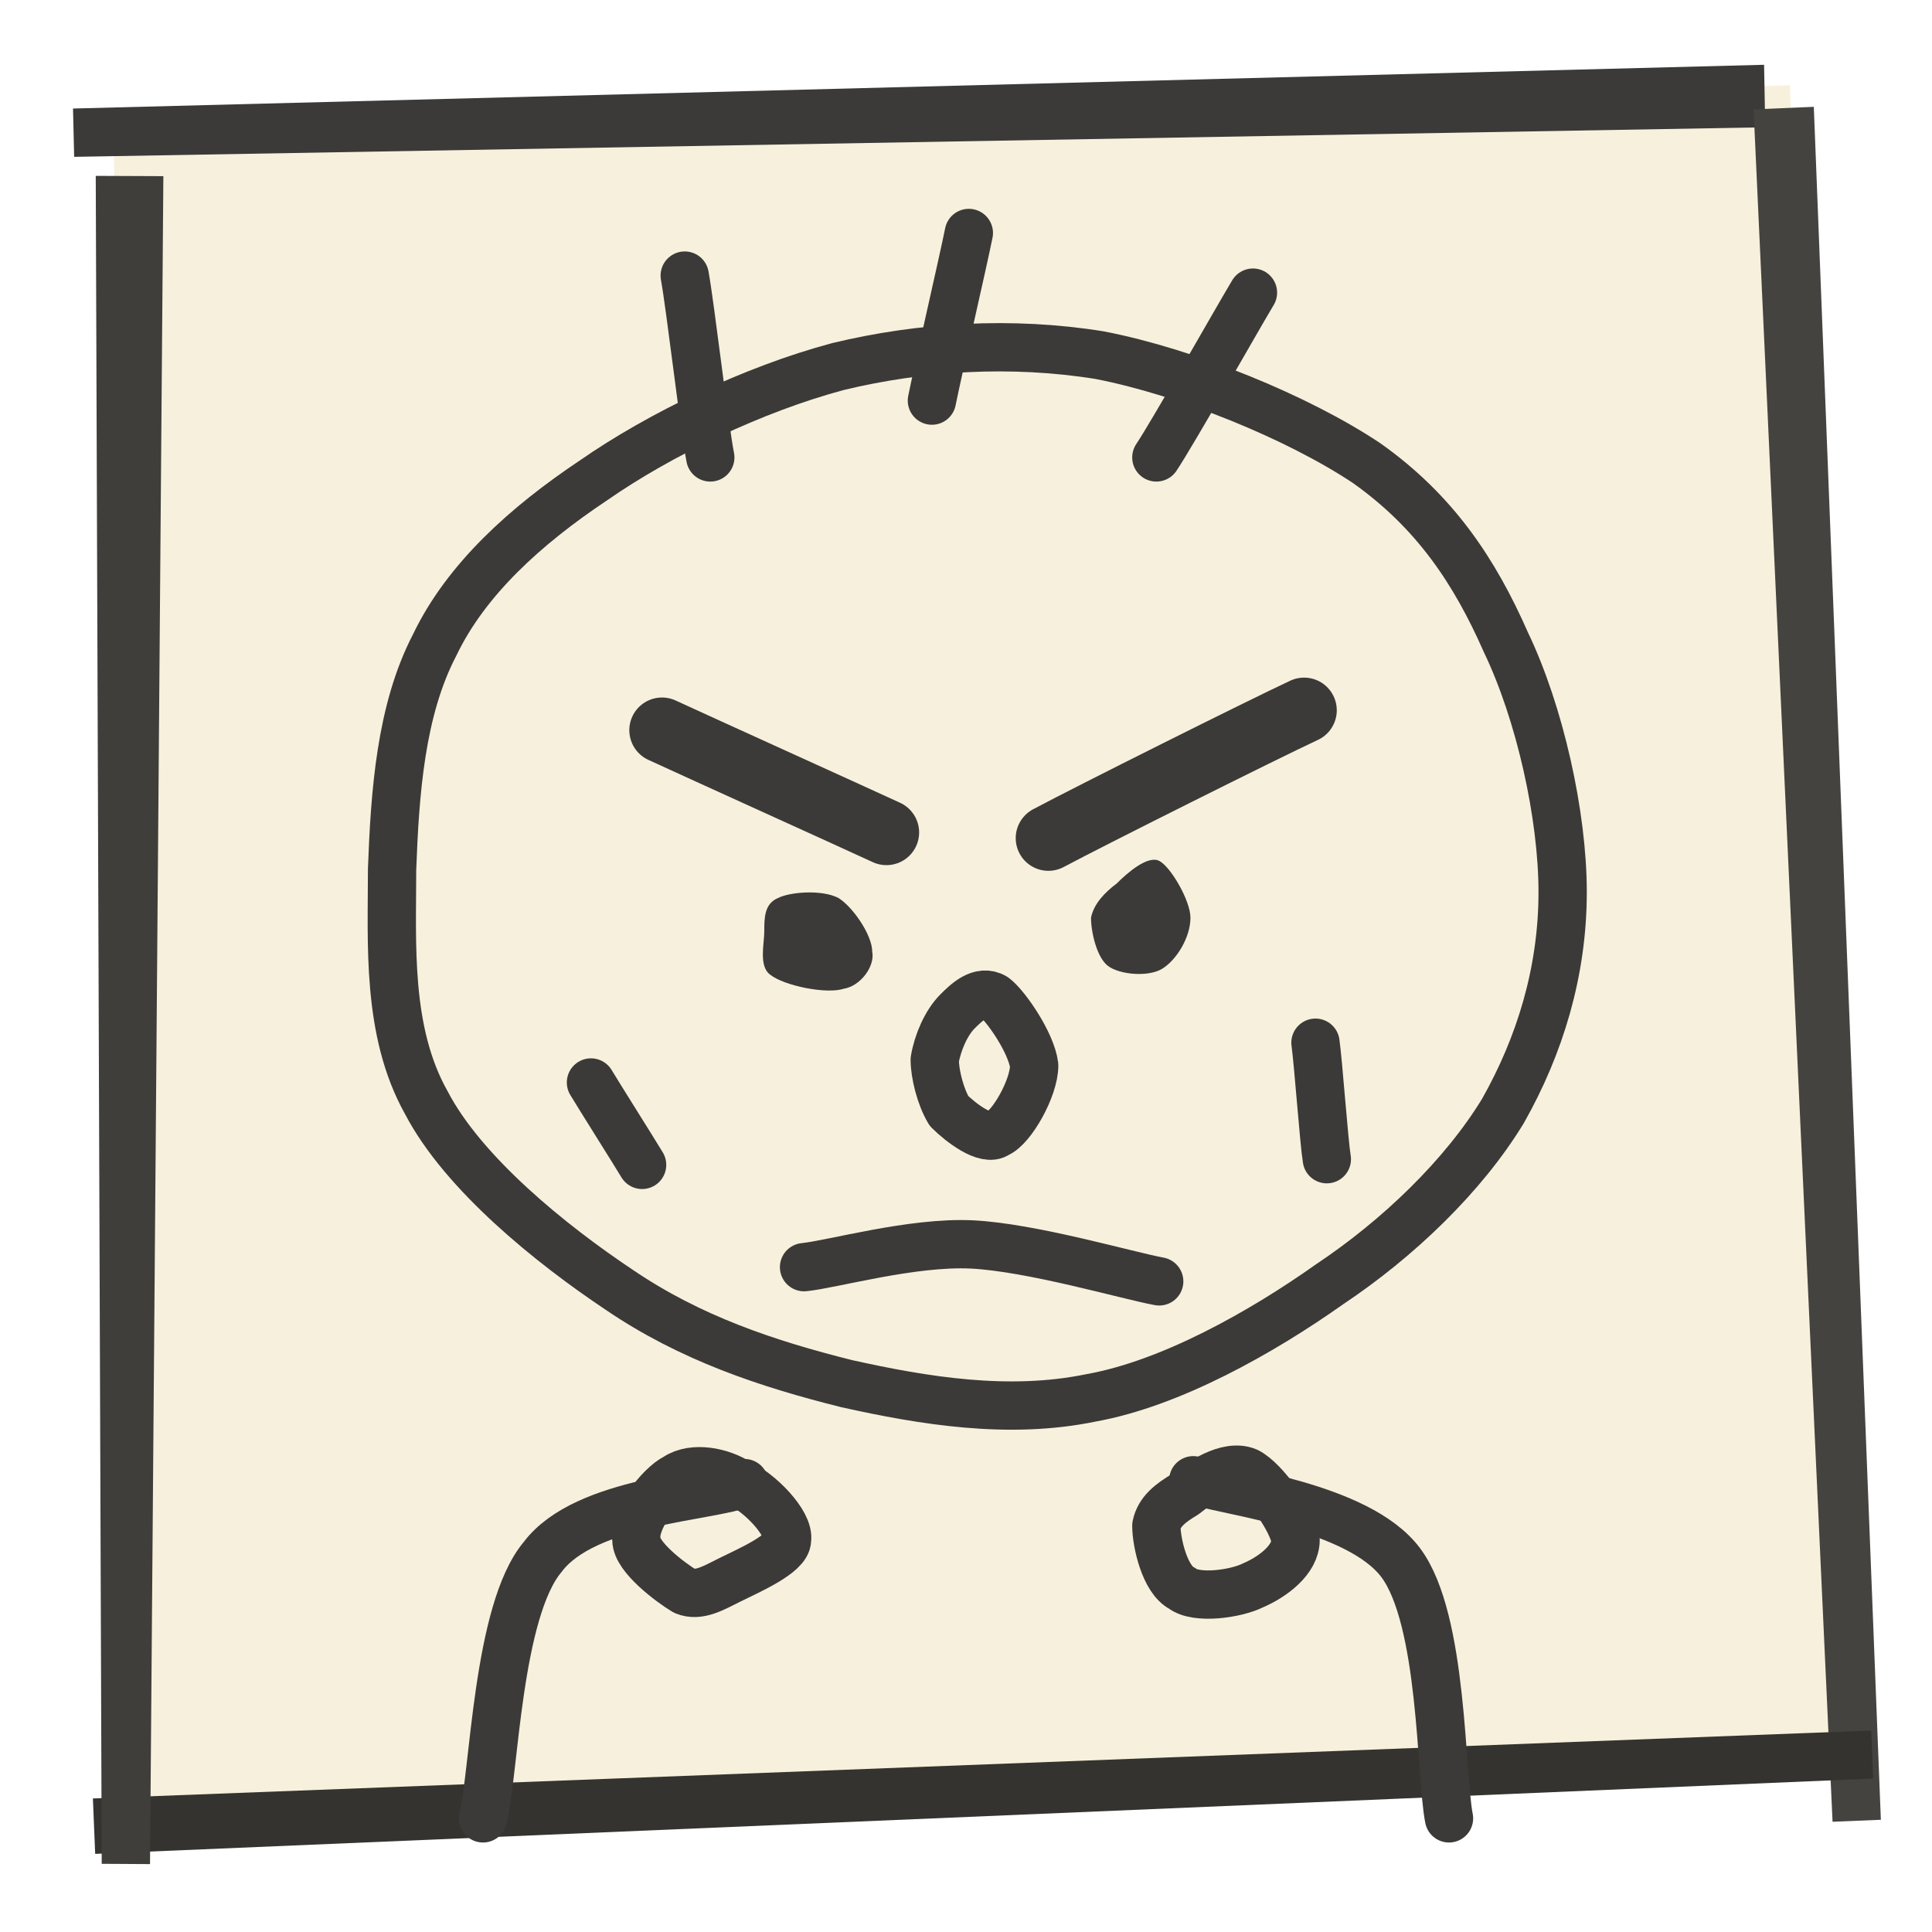
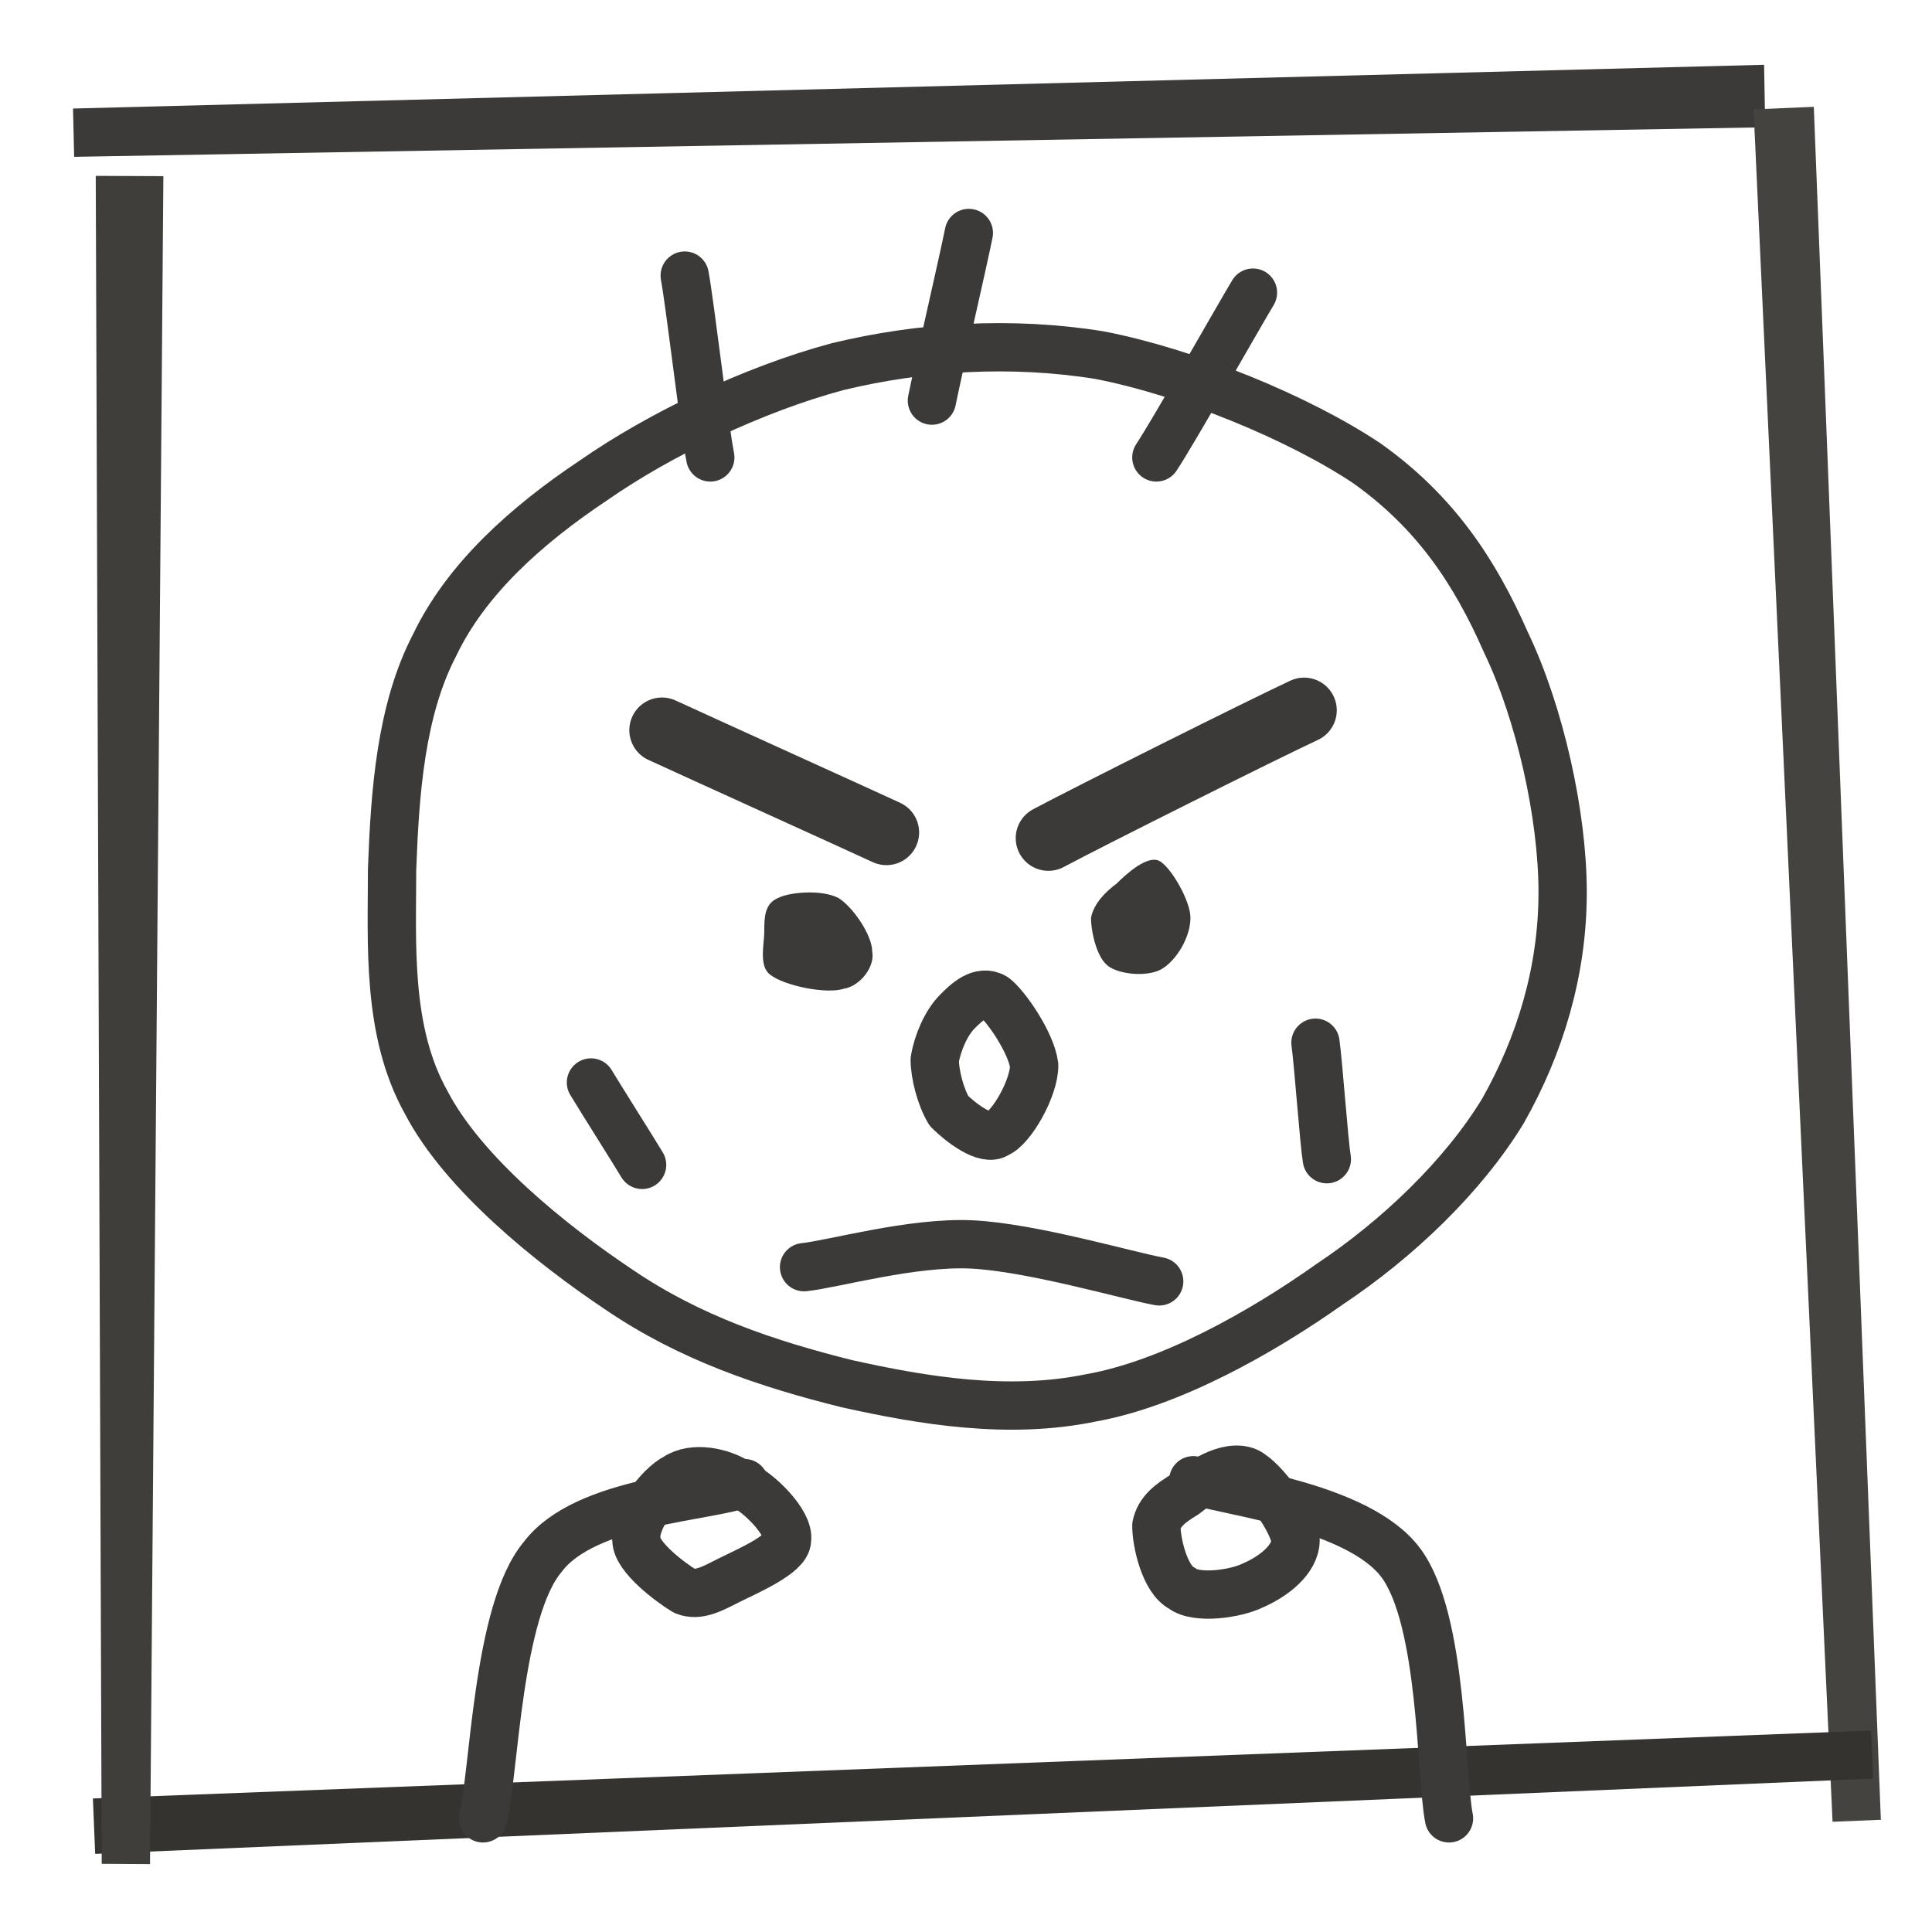
<svg xmlns="http://www.w3.org/2000/svg" viewBox="0 0 68 68">
  <style>.ln{fill:none;stroke:#3b3a38;stroke-width:1.7;stroke-linecap:round;stroke-linejoin:round}.th{fill:none;stroke:#3b3a38;stroke-width:2.3;stroke-linecap:round}.dash{stroke-dasharray:3 4;stroke:#6b665c}.bf{fill:#3b3a38}.pk{fill:#e8a090;fill-opacity:.55;stroke:none}.rd{fill:#c9694f;fill-opacity:.7;stroke:#a93326;stroke-width:.8}.q{fill:none;stroke:#a93326;stroke-width:3;stroke-linecap:round;stroke-linejoin:round}.q2{fill:none;stroke:#8a7f68;stroke-width:3;stroke-linecap:round;stroke-linejoin:round}.bl{fill:none;stroke:#27427a;stroke-width:1.8;stroke-linecap:round;stroke-linejoin:round}</style>
  <g id="frame">
-     <path d="M4 5L63 3L65 62L5 64Z" fill="#f7f0dc" />
    <path d="M2.61 5.52L62.13 4.48L62.09 2.28L2.57 3.82Z" class="fr" fill="#3b3a38" />
    <path d="M61.72 3.85L64.5 64.12L66.2 64.05L63.84 3.76Z" class="fr" fill="#454340" />
    <path d="M65.86 60.91L3.27 63.3L3.35 65.25L65.93 62.6Z" class="fr" fill="#34332f" />
    <path d="M5.28 65.61L5.75 6.2L3.37 6.19L3.58 65.6Z" class="fr" fill="#403e3b" />
  </g>
  <path d="M17 64C17.4 62.4 17.5 56.7 19.1 54.8C20.6 52.8 25 52.7 26.2 52.2" class="ln" />
  <path d="M51 64C50.7 62.5 50.8 57 49.3 55C47.8 53 43.2 52.5 42 52.1" class="ln" />
  <path d="M27.7 54.2C27.7 54.7 26.3 55.3 25.7 55.6C25.1 55.9 24.6 56.2 24.1 56C23.6 55.7 22.4 54.8 22.4 54.2C22.3 53.5 23.2 52.3 23.8 52C24.4 51.6 25.4 51.8 26 52.2C26.7 52.5 27.8 53.6 27.7 54.2Z" class="ln" />
  <path d="M45.6 54.2C45.6 54.9 44.8 55.5 44.1 55.8C43.5 56.1 42.1 56.3 41.6 55.9C41 55.6 40.7 54.3 40.7 53.7C40.8 53.2 41.2 52.9 41.7 52.6C42.2 52.2 43.2 51.5 43.9 51.8C44.5 52.1 45.5 53.5 45.6 54.2Z" class="ln" />
  <path d="M55 31.4C55 34.2 54.2 36.8 52.9 39.1C51.5 41.4 49.2 43.6 46.8 45.2C44.4 46.9 41.2 48.7 38.4 49.2C35.5 49.8 32.5 49.3 29.8 48.7C27 48 24.3 47.1 21.8 45.4C19.4 43.8 16.3 41.3 15 38.8C13.6 36.3 13.8 33.2 13.8 30.6C13.9 27.9 14.1 25 15.3 22.7C16.4 20.4 18.5 18.5 20.9 16.9C23.2 15.3 26.5 13.7 29.5 12.9C32.4 12.2 35.6 12 38.7 12.5C41.8 13.1 45.7 14.7 48.1 16.3C50.5 18 51.9 20.1 53 22.6C54.2 25.1 55 28.7 55 31.4Z" class="ln" />
  <path d="M25 16.1C24.8 15.1 24.3 10.8 24.1 9.7" class="ln" />
  <path d="M32.8 14.1C33 13.1 33.9 9.2 34.1 8.2" class="ln" />
  <path d="M40.7 16.1C41.3 15.2 43.5 11.3 44.1 10.3" class="ln" />
  <path d="M23.3 25.7C24.6 26.3 29.9 28.7 31.2 29.3" class="th" />
  <path d="M45.9 25C44.4 25.7 38.4 28.7 36.9 29.5" class="th" />
  <path d="M30.7 33.5C30.8 34 30.3 34.7 29.7 34.8C29.1 35 27.6 34.7 27.1 34.3C26.7 34 26.9 33.2 26.9 32.8C26.9 32.3 26.9 31.8 27.4 31.6C27.8 31.4 28.9 31.3 29.5 31.6C30 31.9 30.7 32.9 30.7 33.5Z" class="bf" />
  <path d="M41.9 32.3C41.9 33 41.4 33.8 40.9 34.1C40.4 34.4 39.4 34.3 39 34C38.6 33.7 38.4 32.8 38.4 32.3C38.5 31.8 38.9 31.4 39.3 31.1C39.7 30.7 40.4 30.1 40.8 30.3C41.2 30.5 41.9 31.7 41.9 32.3Z" class="bf" />
  <path d="M36.4 37.5C36.4 38.3 35.6 39.7 35.1 39.9C34.7 40.2 33.8 39.5 33.4 39.1C33.1 38.6 32.9 37.8 32.9 37.3C33 36.7 33.3 36 33.7 35.6C34 35.3 34.5 34.8 35 35.1C35.4 35.4 36.3 36.7 36.4 37.5Z" class="ln" />
  <path d="M28.3 44.6C29.3 44.5 32.1 43.7 34.2 43.8C36.3 43.9 39.7 44.9 40.8 45.1" class="ln" />
  <path d="M20.8 38.1C21.1 38.6 22.3 40.5 22.6 41" class="ln" />
  <path d="M46.3 36.7C46.4 37.4 46.6 40.2 46.7 40.8" class="ln" />
</svg>
